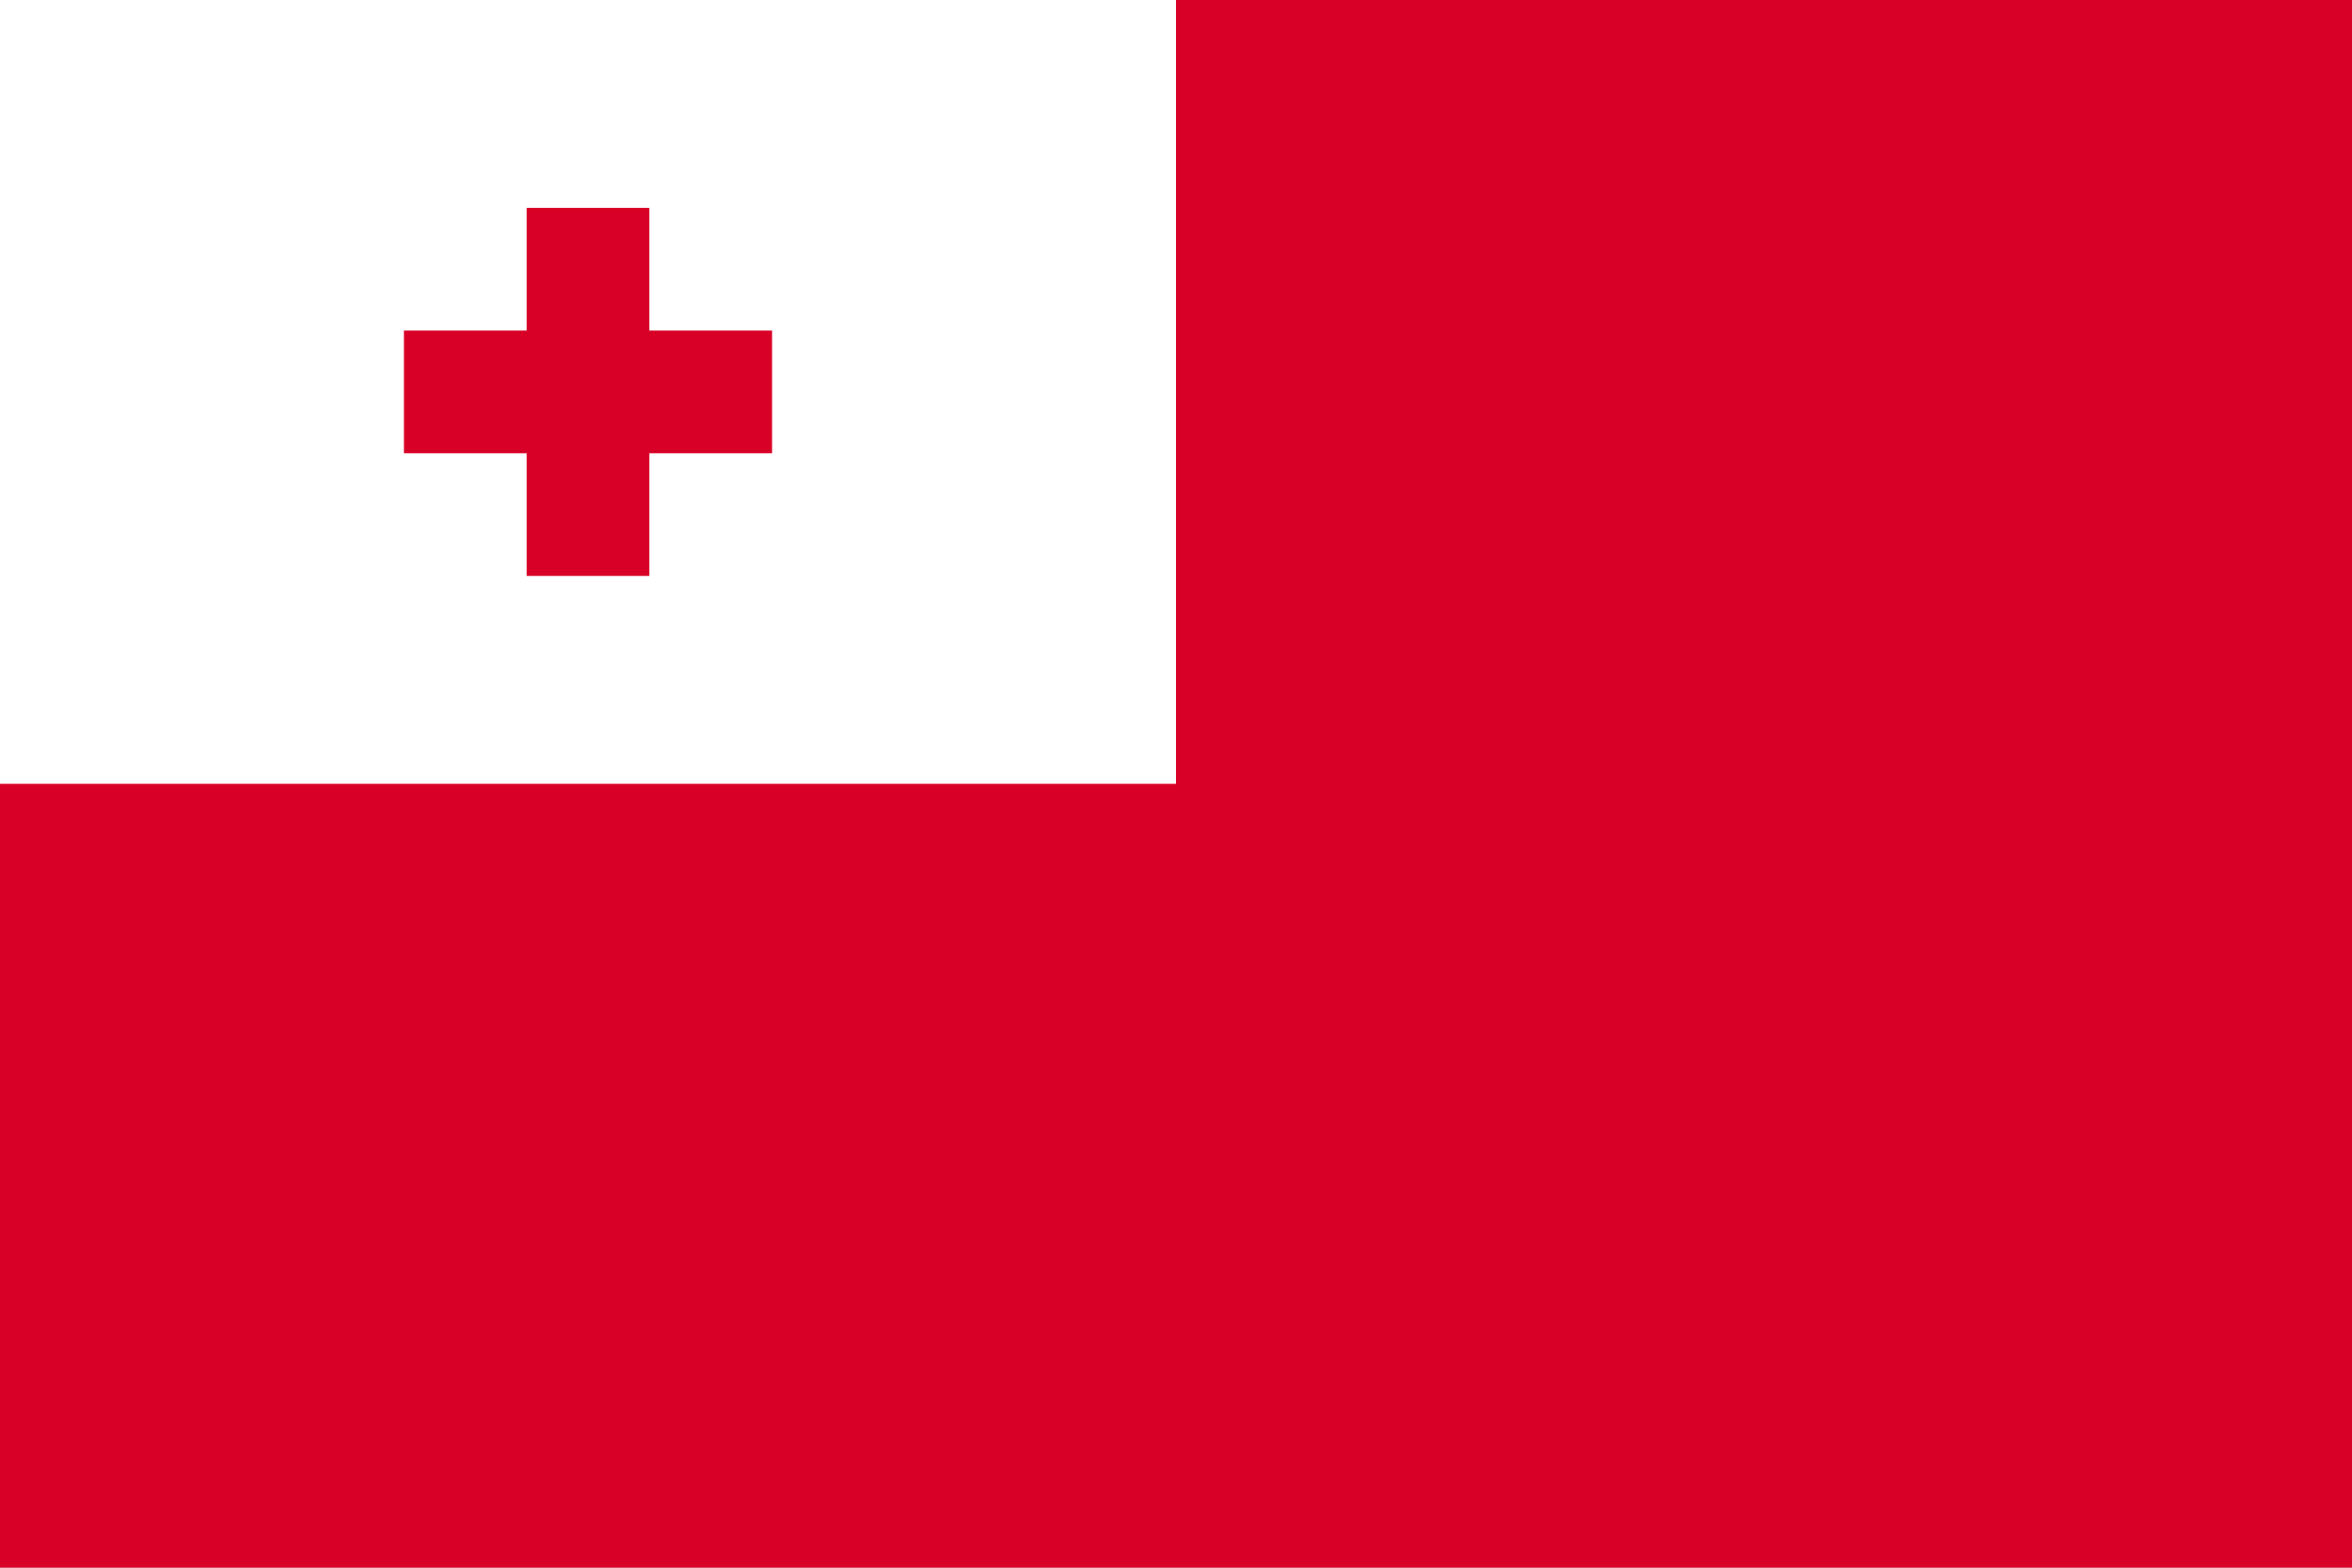
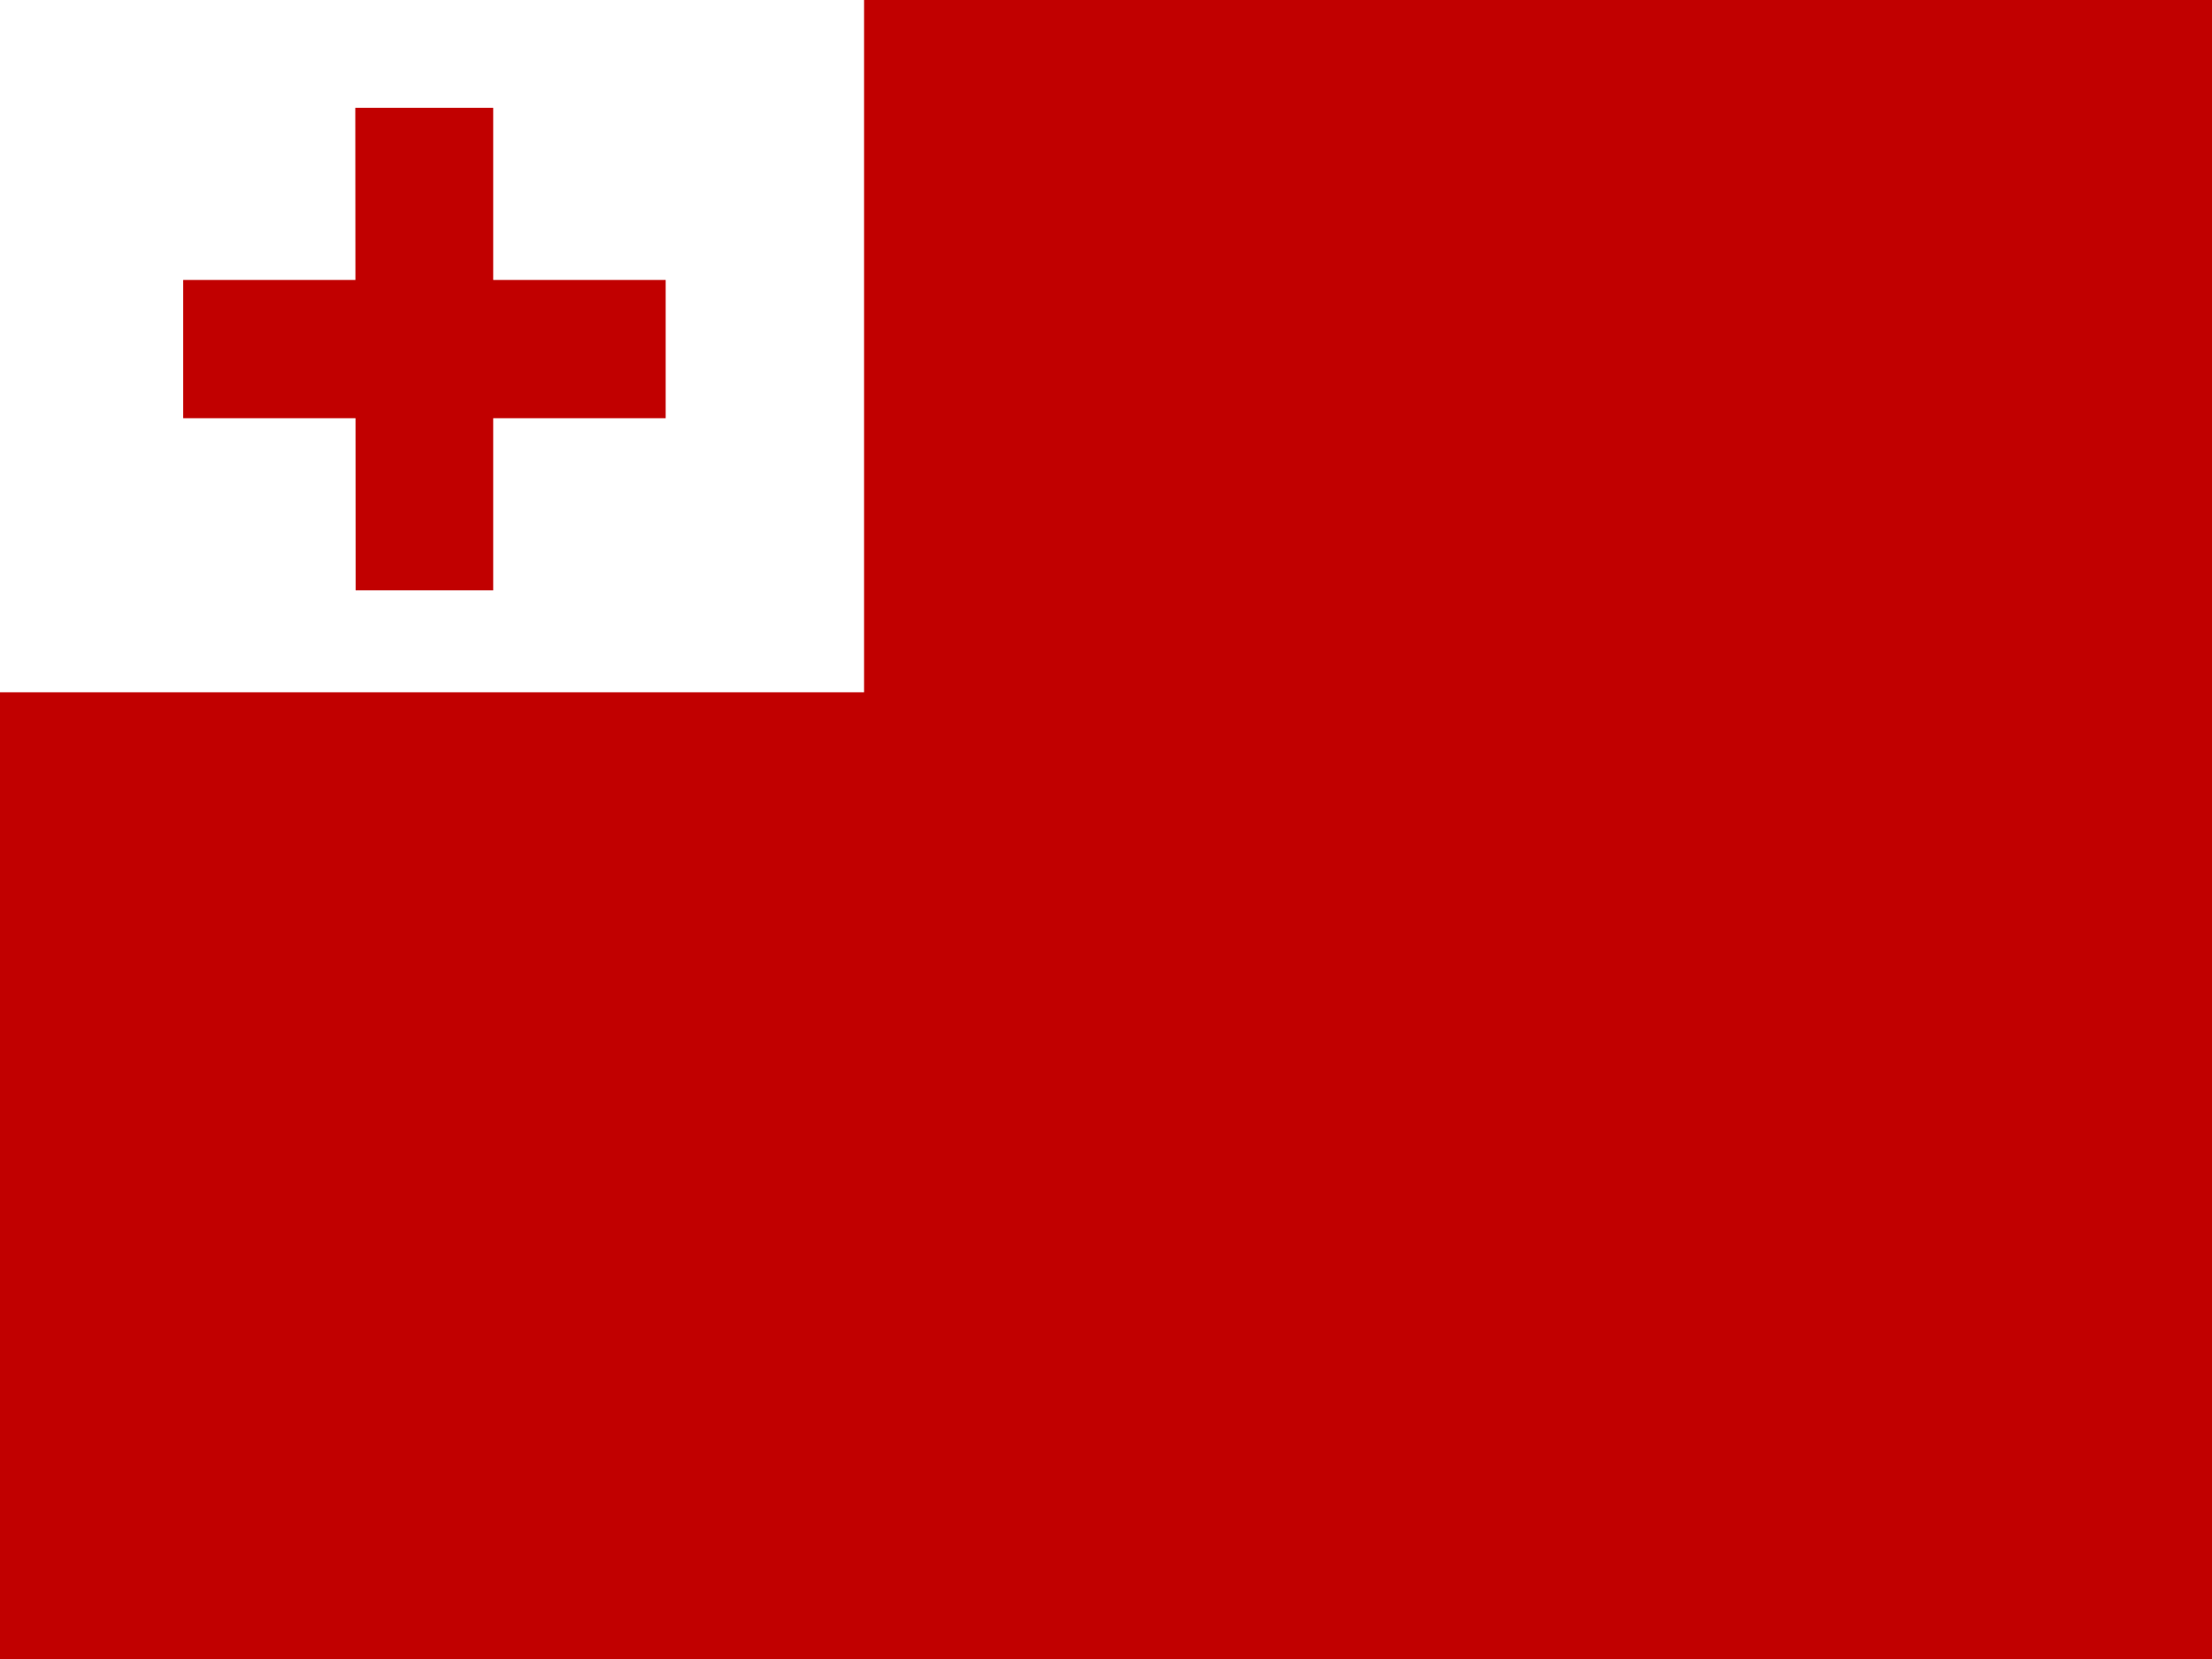
- <svg xmlns="http://www.w3.org/2000/svg" viewBox="0 85.333 512 341.333">
-   <path fill="#D80027" d="M0 85.331h512v341.337H0z" />
-   <path fill="#FFF" d="M0 85.331h256v170.663H0z" />
-   <path fill="#D80027" d="M141.357 157.303V130.59h-26.714v26.713H87.93v26.713h26.713v26.713h26.714v-26.713h26.713v-26.713z" />
+ <svg xmlns="http://www.w3.org/2000/svg" id="flag-icons-to" viewBox="0 0 640 480">
+   <g fill-rule="evenodd" stroke-width="1pt">
+     <path fill="#c10000" d="M0 0h640v480H0z" />
+     <path fill="#fff" d="M0 0h250v200.3H0z" />
+     <g fill="#c10000">
+       <path d="M102.8 31.2h39.9v139.6h-39.8z" />
+       <path d="M192.6 81v40H53V81z" />
+     </g>
+   </g>
</svg>
